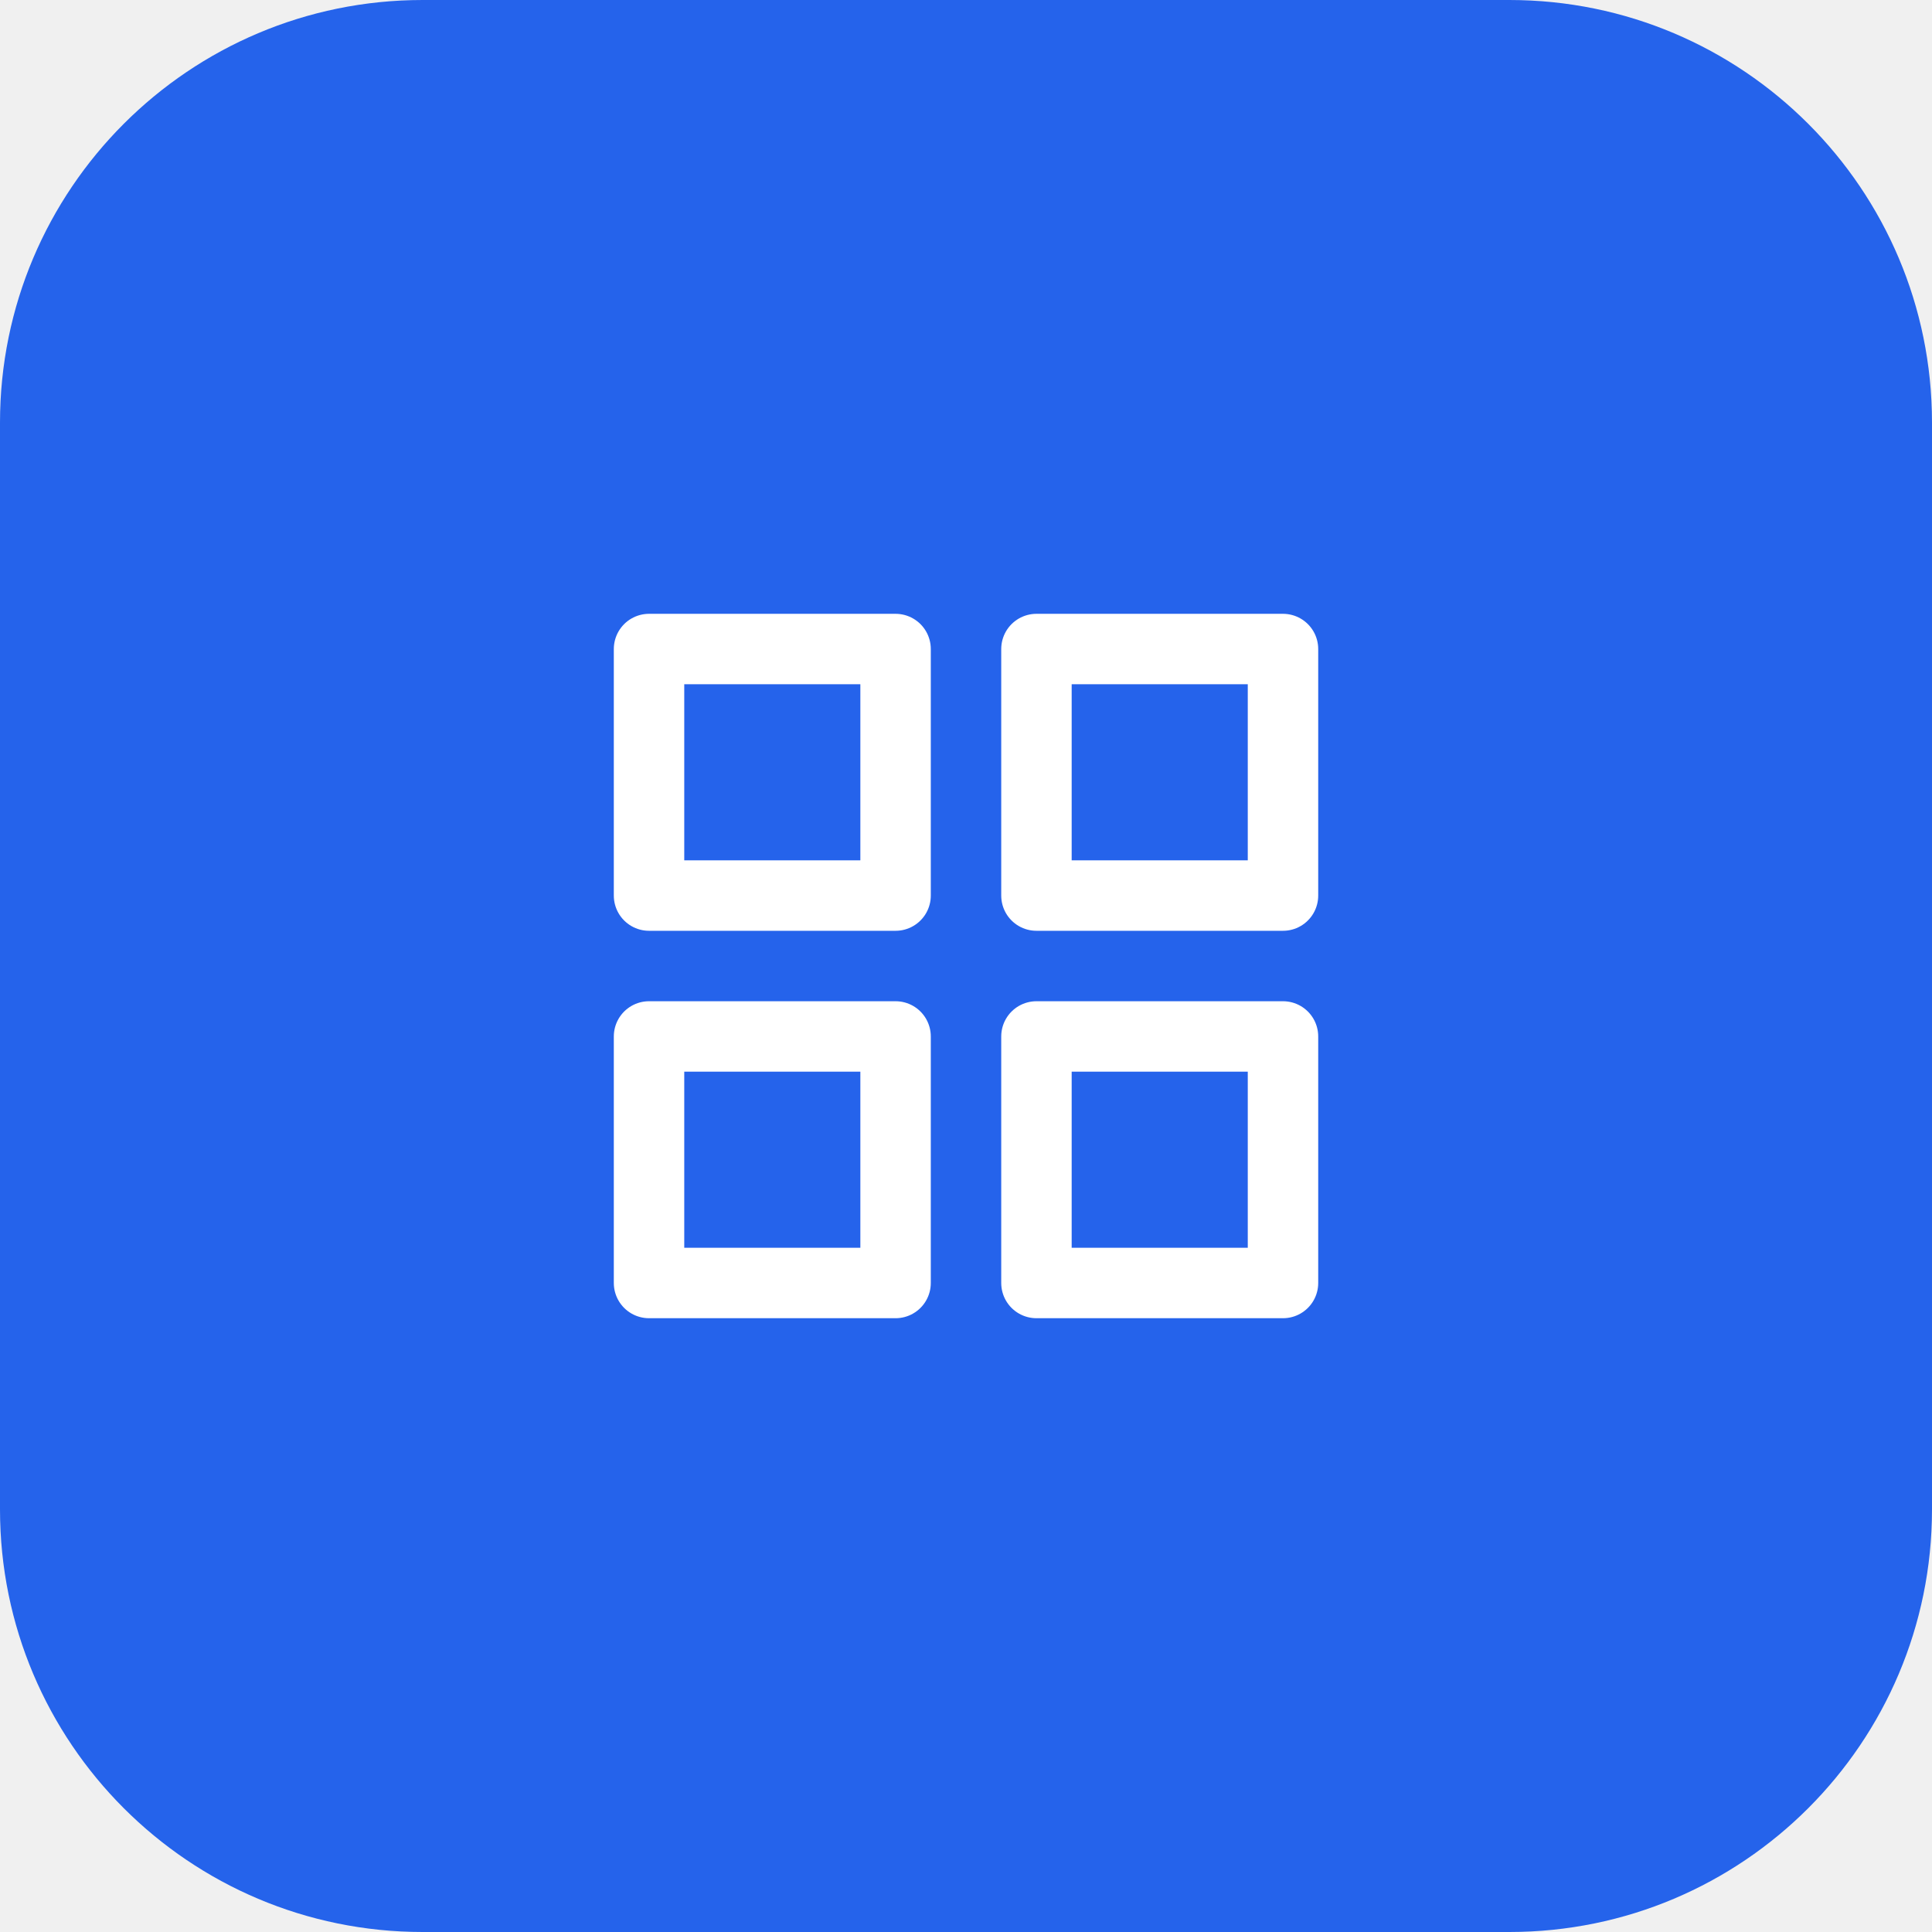
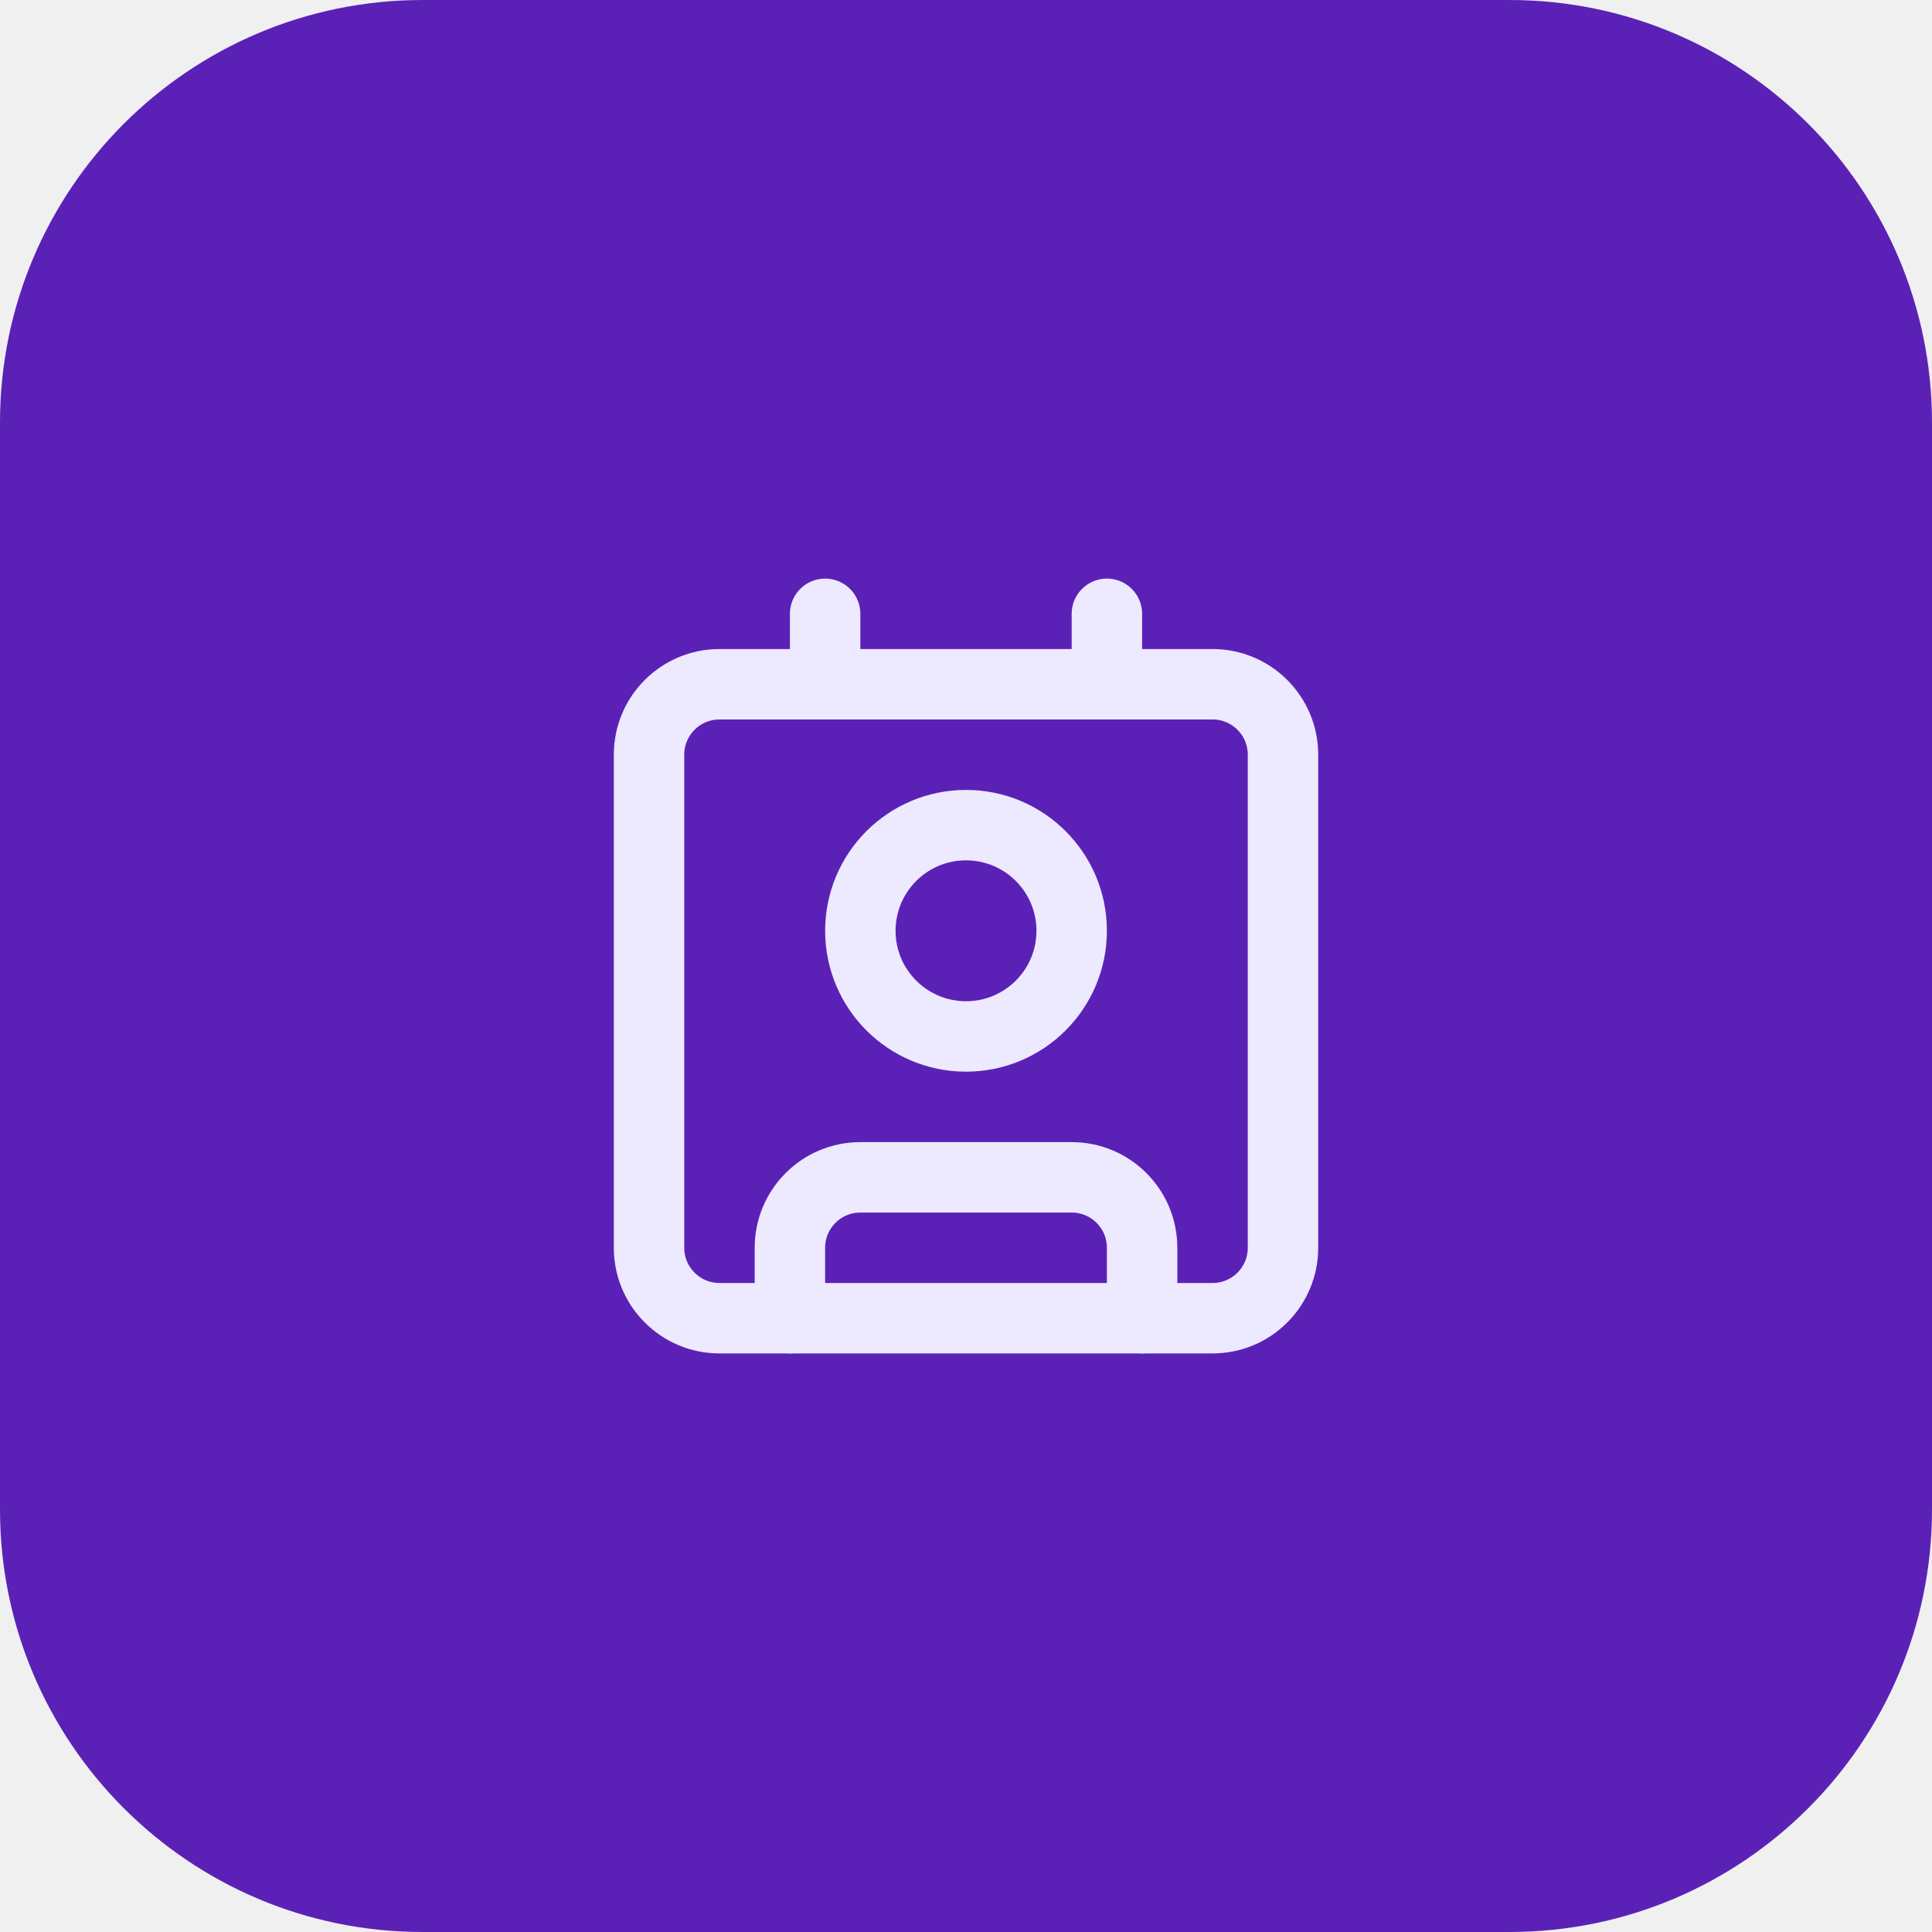
<svg xmlns="http://www.w3.org/2000/svg" width="64" height="64" viewBox="0 0 64 64" role="img" aria-label="Atrium planner">
-   <rect width="64" height="64" rx="14" fill="#2563EB" />
-   <g transform="translate(18 18) scale(1.1667)" stroke="#FFFFFF" fill="none" stroke-width="2" stroke-linecap="round" stroke-linejoin="round">
-     <rect x="3" y="3" width="7" height="7" />
-     <rect x="14" y="3" width="7" height="7" />
-     <rect x="3" y="14" width="7" height="7" />
-     <rect x="14" y="14" width="7" height="7" />
+   <rect width="64" height="64" rx="14" fill="#5B21B6" />
+   <g transform="translate(18 18) scale(1.1667)" stroke="#EDE9FE" fill="none" stroke-width="2" stroke-linecap="round" stroke-linejoin="round">
+     <path d="M16 2v2" />
+     <path d="M7 22v-2a2 2 0 0 1 2-2h6a2 2 0 0 1 2 2v2" />
+     <path d="M8 2v2" />
+     <circle cx="12" cy="11" r="3" />
+     <rect x="3" y="4" width="18" height="18" rx="2" />
  </g>
</svg>
